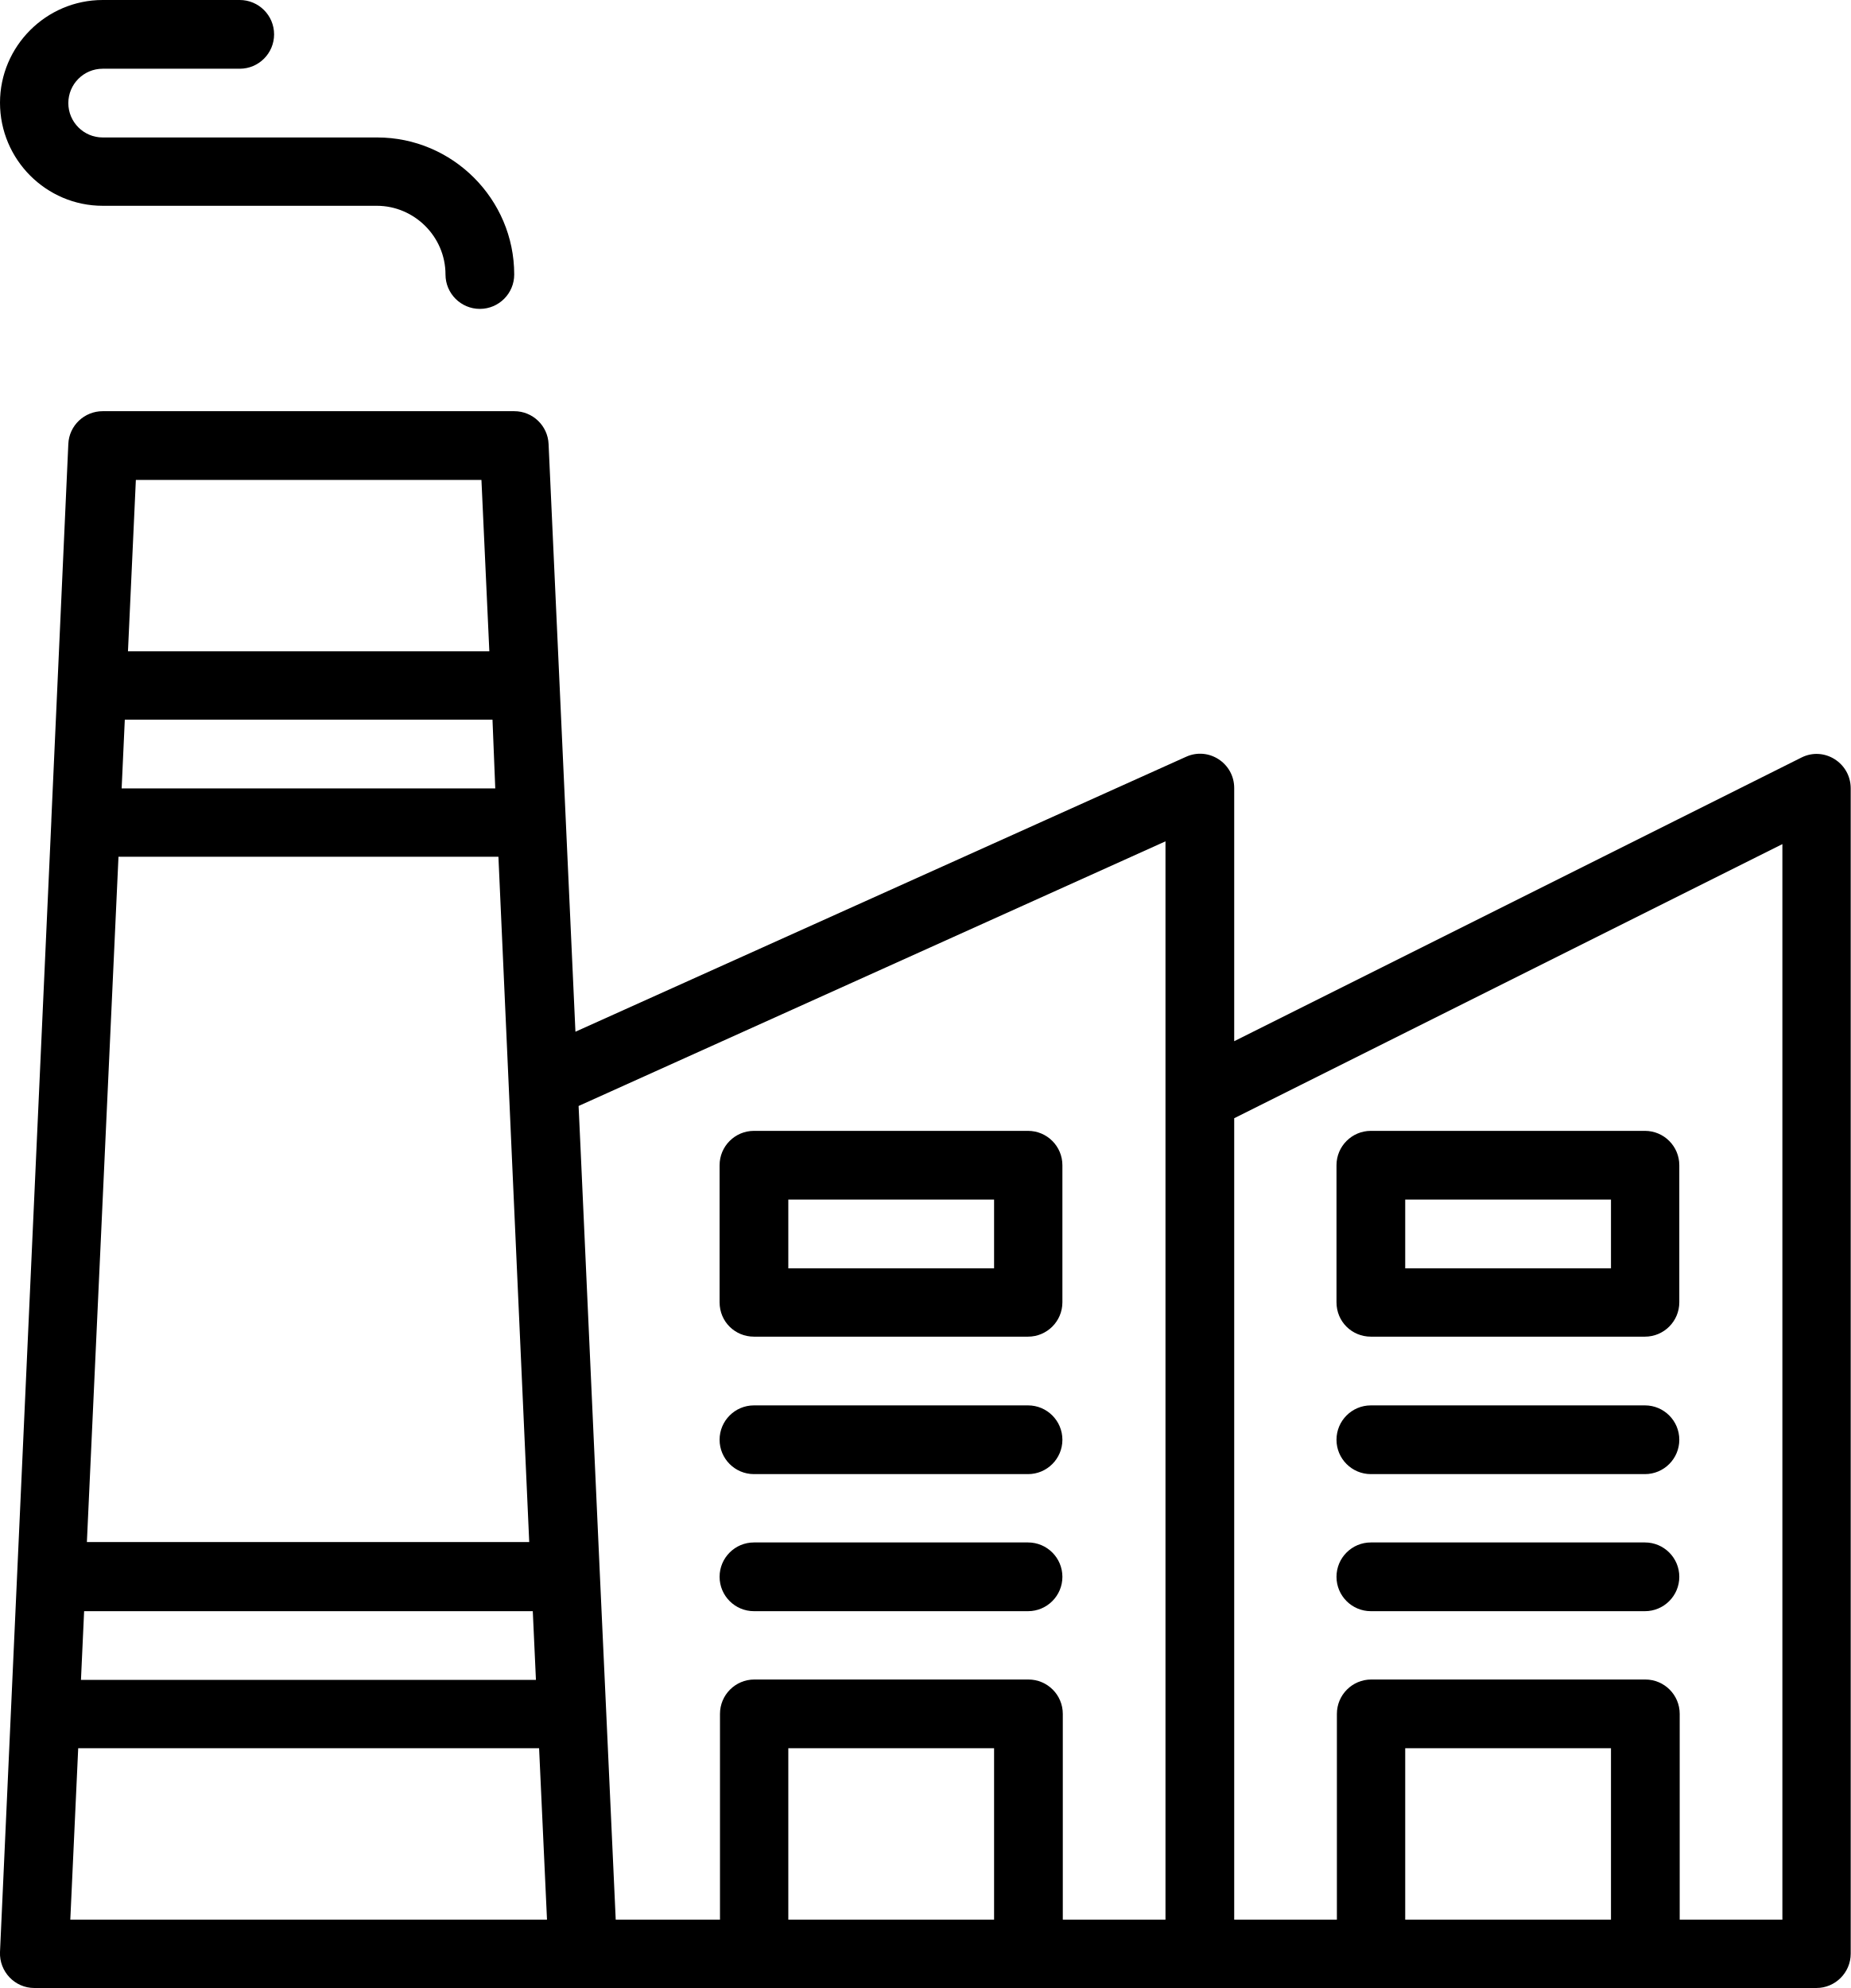
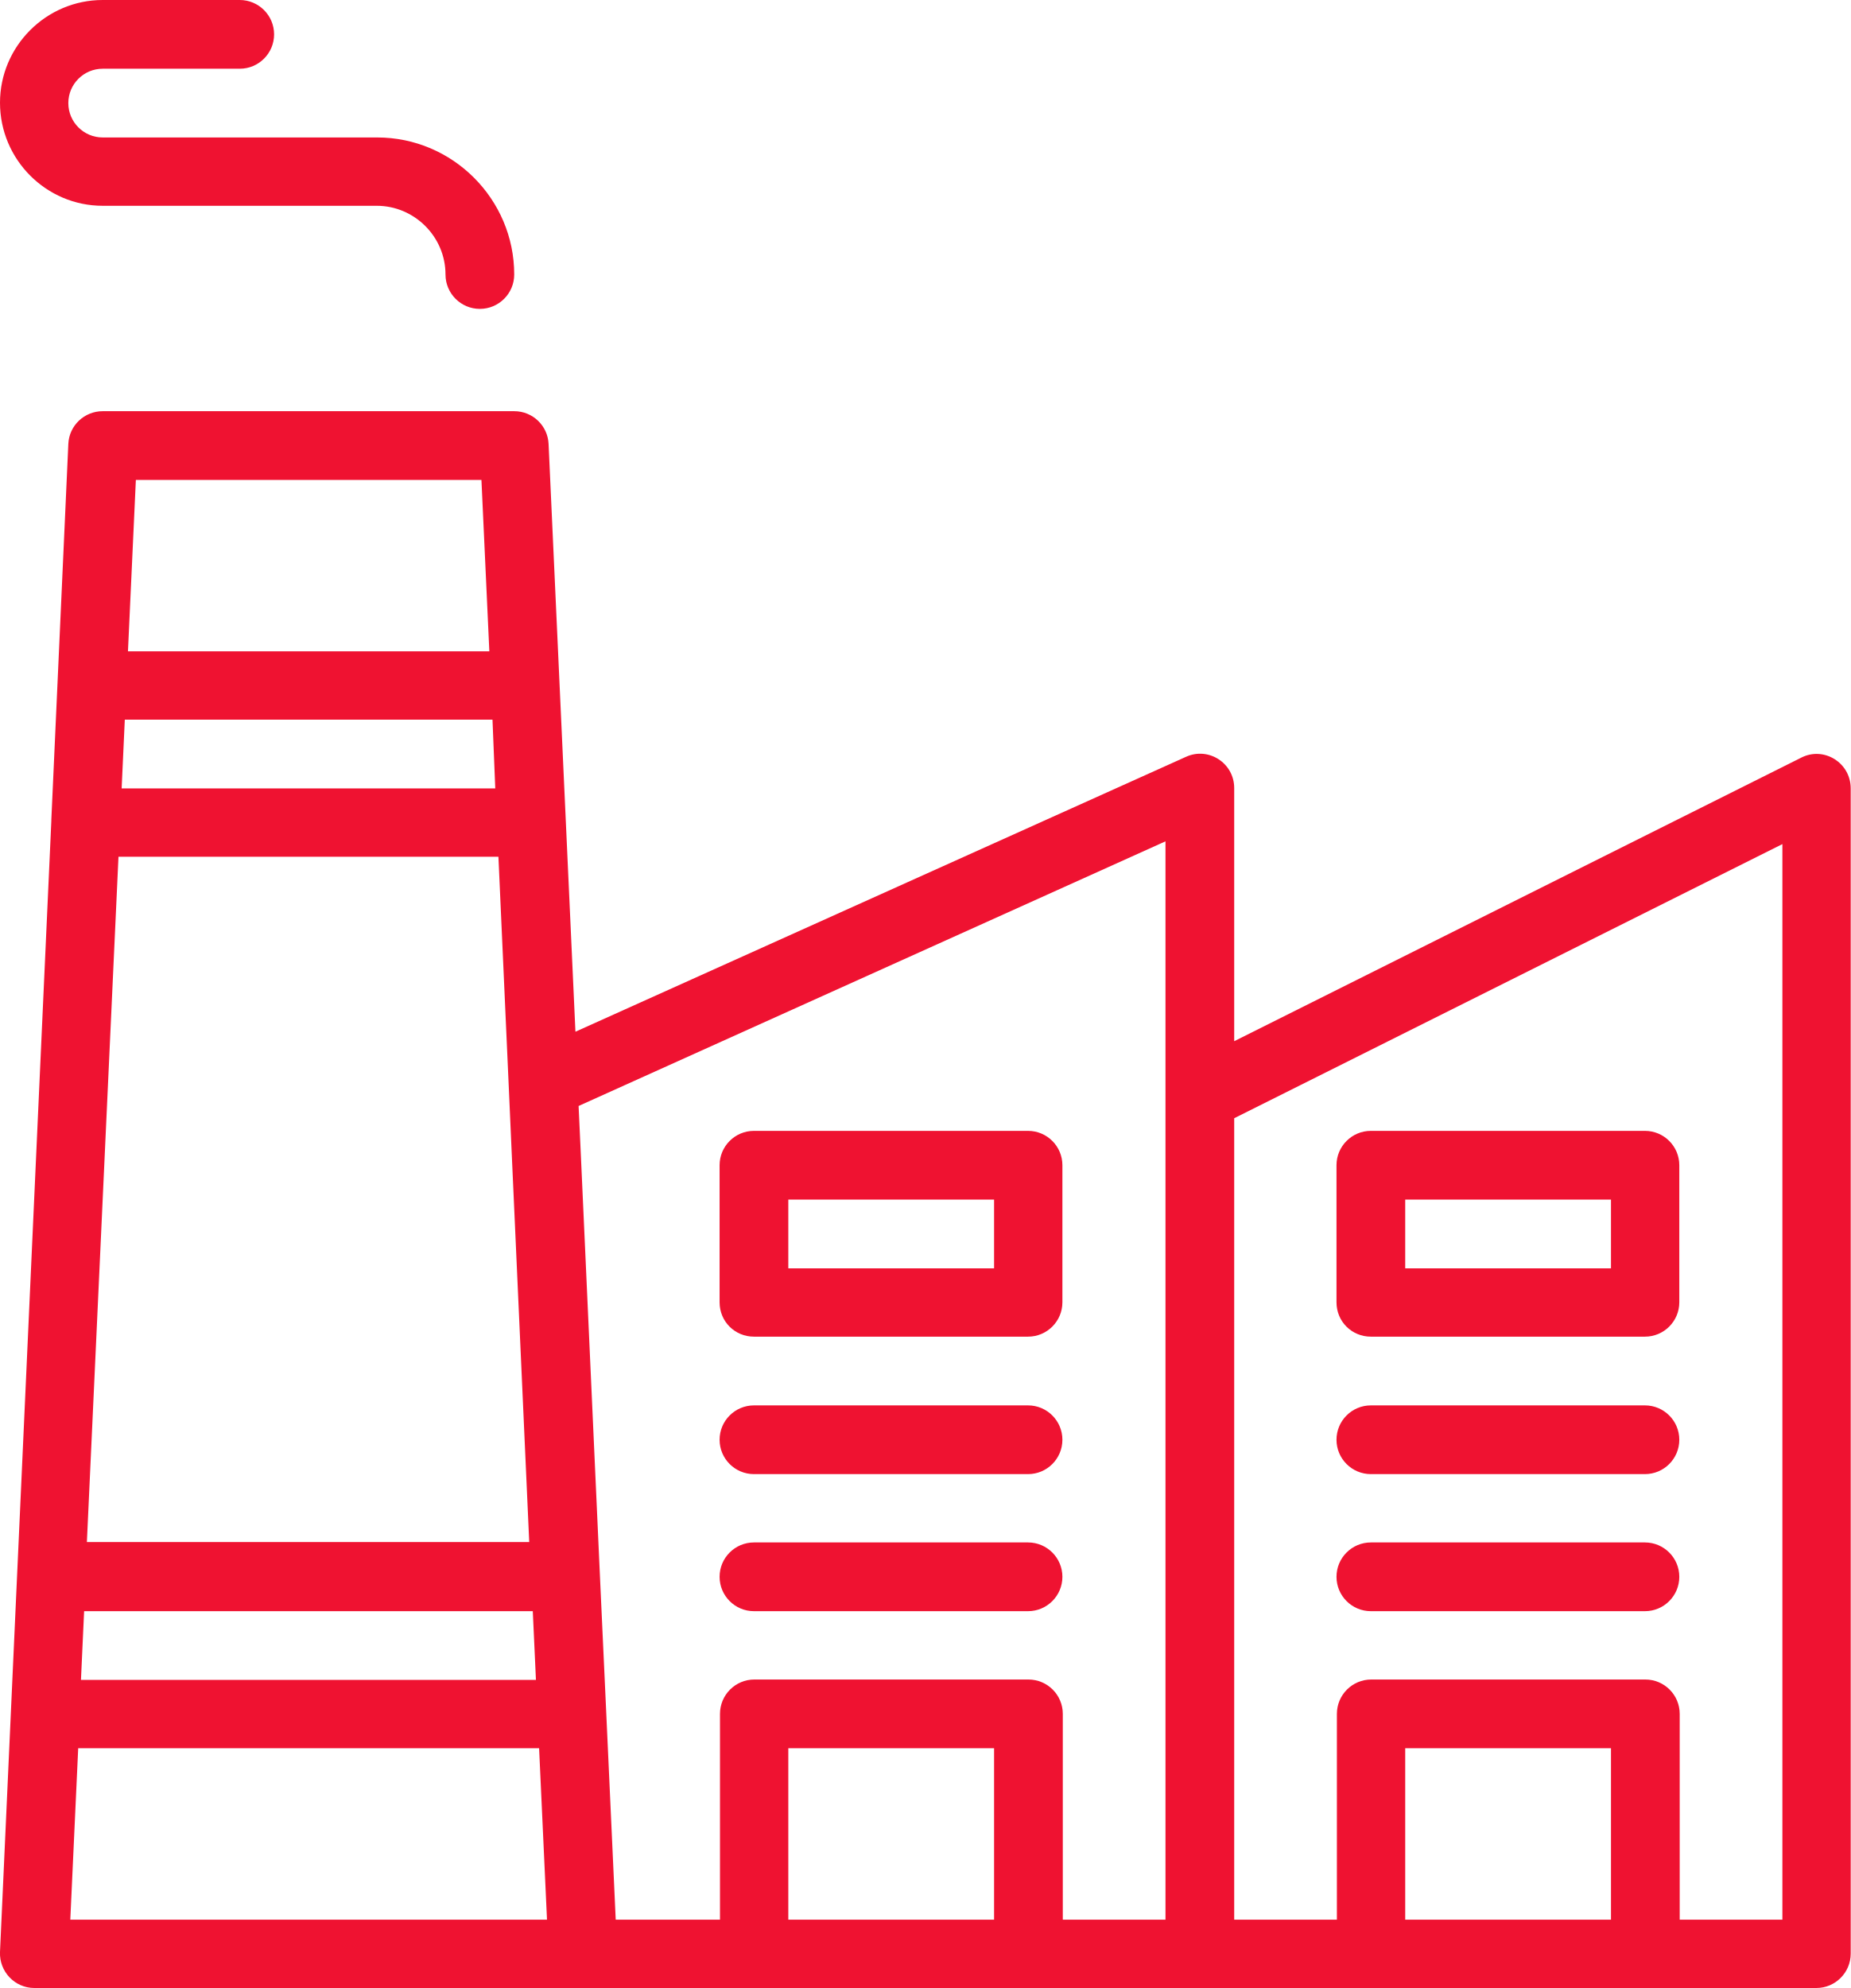
- <svg xmlns="http://www.w3.org/2000/svg" x="0px" y="0px" width="468.6px" height="503.3px" viewBox="0 0 468.6 503.3" style="enable-background:new 0 0 468.6 503.3;" xml:space="preserve">
+ <svg xmlns="http://www.w3.org/2000/svg" x="0px" y="0px" width="468.6px" height="503.3px" viewBox="0 0 468.6 503.3" style="enable-background:new 0 0 468.6 503.3; fill: #ef1231;" xml:space="preserve">
  <path class="st0" d="M26,52.1h69.4c9.5,0,17.4,7.8,17.4,17.4c0,4.8,3.9,8.7,8.7,8.7s8.7-3.9,8.7-8.7c0-19.1-15.6-34.7-34.7-34.7H26   c-4.8,0-8.7-3.9-8.7-8.7c0-4.8,3.9-8.7,8.7-8.7h34.7c4.8,0,8.7-3.9,8.7-8.7S65.5,0,60.7,0H26C11.7,0,0,11.7,0,26   C0,40.4,11.7,52.1,26,52.1" />
  <path class="st0" d="M456.1,191.8l-143.6,71.8v-64.1c0-6.3-6.5-10.5-12.2-7.9l-154.6,69.6l-6.8-148.8c-0.2-4.6-4-8.3-8.7-8.3H26   c-4.6,0-8.5,3.6-8.7,8.3L13,207.5l0,0.3L0,494.2c-0.2,4.9,3.7,9.1,8.7,9.1h138.8c0,0,0,0,0,0h156.2c0,0,0,0,0,0h43.4h69.4h43.4   c4.8,0,8.7-3.9,8.7-8.7V199.6C468.6,193.1,461.8,188.9,456.1,191.8 M295.1,213v64.6c0,0,0,0,0,0V486h-26v-52.1   c0-4.8-3.9-8.7-8.7-8.7h-69.4c-4.8,0-8.7,3.9-8.7,8.7V486h-26.4l-2.4-52.4c0,0,0,0,0,0l-1.6-34.7c0,0,0,0,0,0l-4.9-108.1l-0.5-10.8   L295.1,213z M199.6,442.6h52.1V486h-52.1V442.6z M30,216.9h96.2l2.6,57.8v0l0.8,18l4.4,97.7h-112L30,216.9z M125.4,199.6H30.8   l0.8-17.4h93.1L125.4,199.6z M21.3,407.9h113.6l0.8,17.4H20.5L21.3,407.9z M121.9,121.5l2,43.4H32.4l2-43.4H121.9z M17.8,486   l2-43.4h116.7l2,43.4H17.8z M355.8,442.6h52.1V486h-52.1V442.6z M451.3,486h-26v-52.1c0-4.8-3.9-8.7-8.7-8.7h-69.4   c-4.8,0-8.7,3.9-8.7,8.7V486h-26V283.1l138.8-69.4V486z" />
  <path class="st0" d="M190.9,338.4h69.4c4.8,0,8.7-3.9,8.7-8.7v-34.7c0-4.8-3.9-8.7-8.7-8.7h-69.4c-4.8,0-8.7,3.9-8.7,8.7v34.7   C182.2,334.6,186.1,338.4,190.9,338.4 M199.6,303.7h52.1v17.4h-52.1V303.7z" />
  <path class="st0" d="M190.9,373.2h69.4c4.8,0,8.7-3.9,8.7-8.7c0-4.8-3.9-8.7-8.7-8.7h-69.4c-4.8,0-8.7,3.9-8.7,8.7   C182.2,369.3,186.1,373.2,190.9,373.2" />
  <path class="st0" d="M190.9,407.9h69.4c4.8,0,8.7-3.9,8.7-8.7s-3.9-8.7-8.7-8.7h-69.4c-4.8,0-8.7,3.9-8.7,8.7   S186.1,407.9,190.9,407.9" />
  <path class="st0" d="M347.1,338.4h69.4c4.8,0,8.7-3.9,8.7-8.7v-34.7c0-4.8-3.9-8.7-8.7-8.7h-69.4c-4.8,0-8.7,3.9-8.7,8.7v34.7   C338.4,334.6,342.3,338.4,347.1,338.4 M355.8,303.7h52.1v17.4h-52.1V303.7z" />
  <path class="st0" d="M347.1,373.2h69.4c4.8,0,8.7-3.9,8.7-8.7c0-4.8-3.9-8.7-8.7-8.7h-69.4c-4.8,0-8.7,3.9-8.7,8.7   C338.4,369.3,342.3,373.2,347.1,373.2" />
  <path class="st0" d="M347.1,407.9h69.4c4.8,0,8.7-3.9,8.7-8.7s-3.9-8.7-8.7-8.7h-69.4c-4.8,0-8.7,3.9-8.7,8.7   S342.3,407.9,347.1,407.9" />
</svg>
